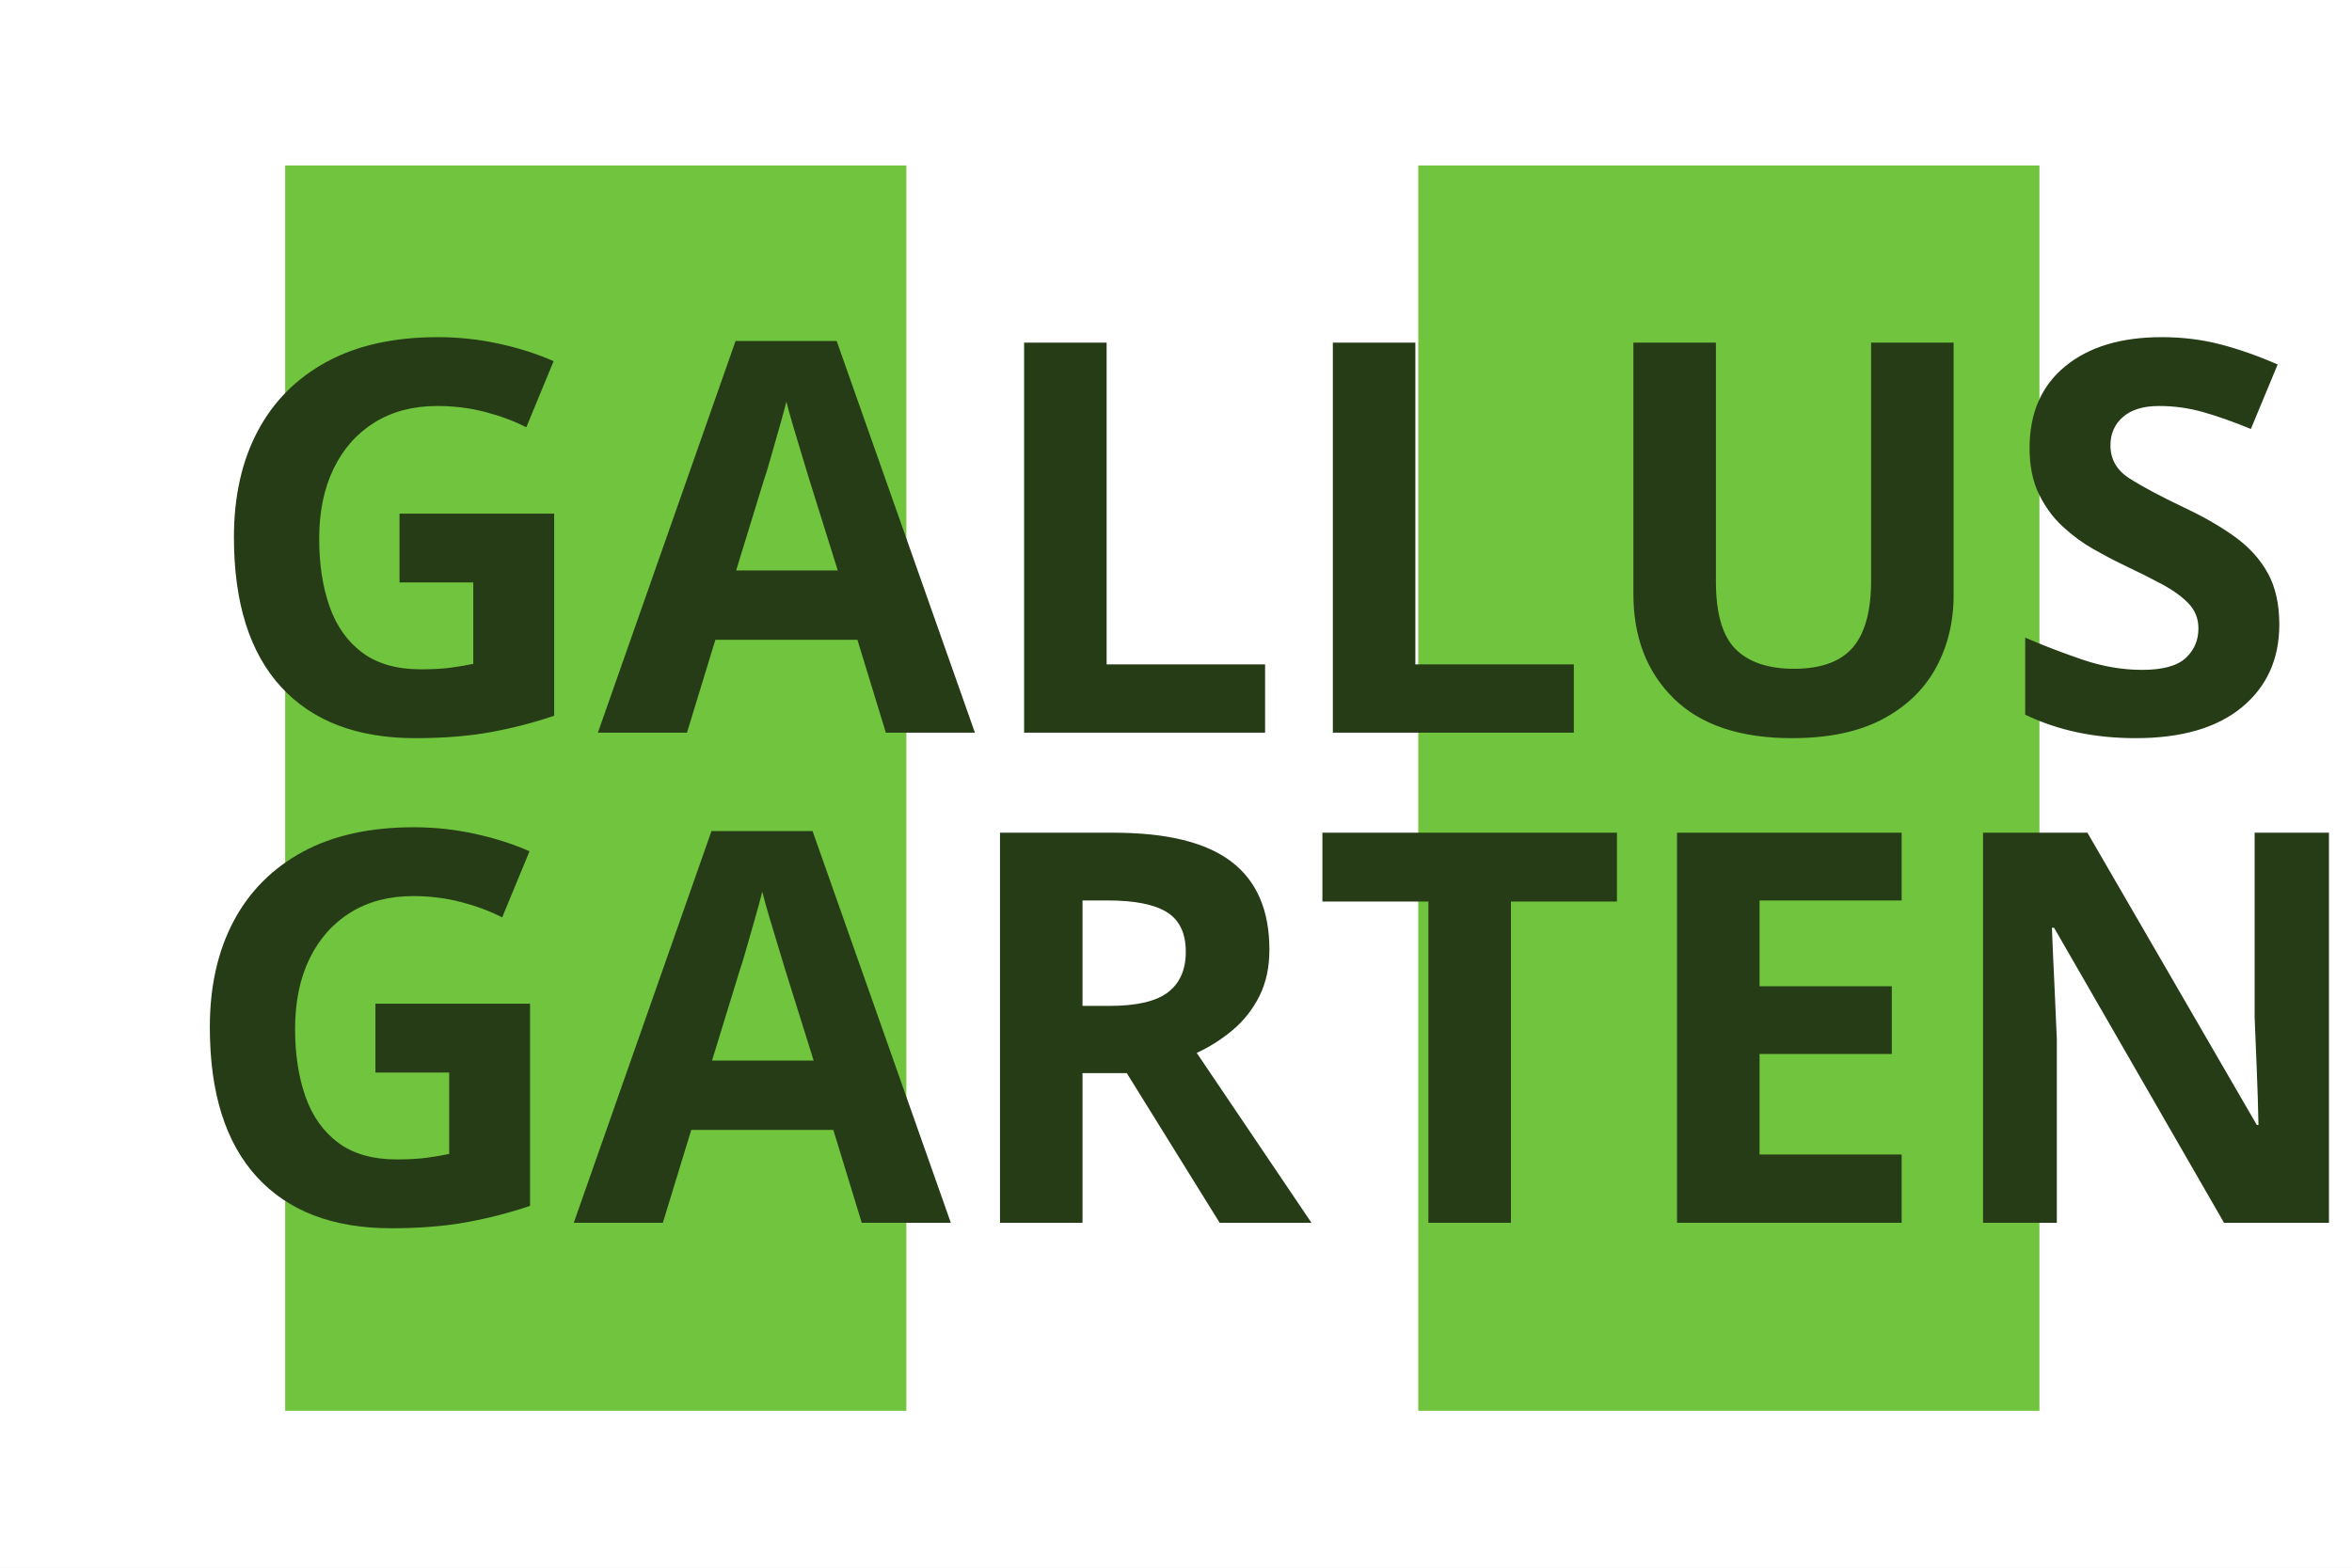
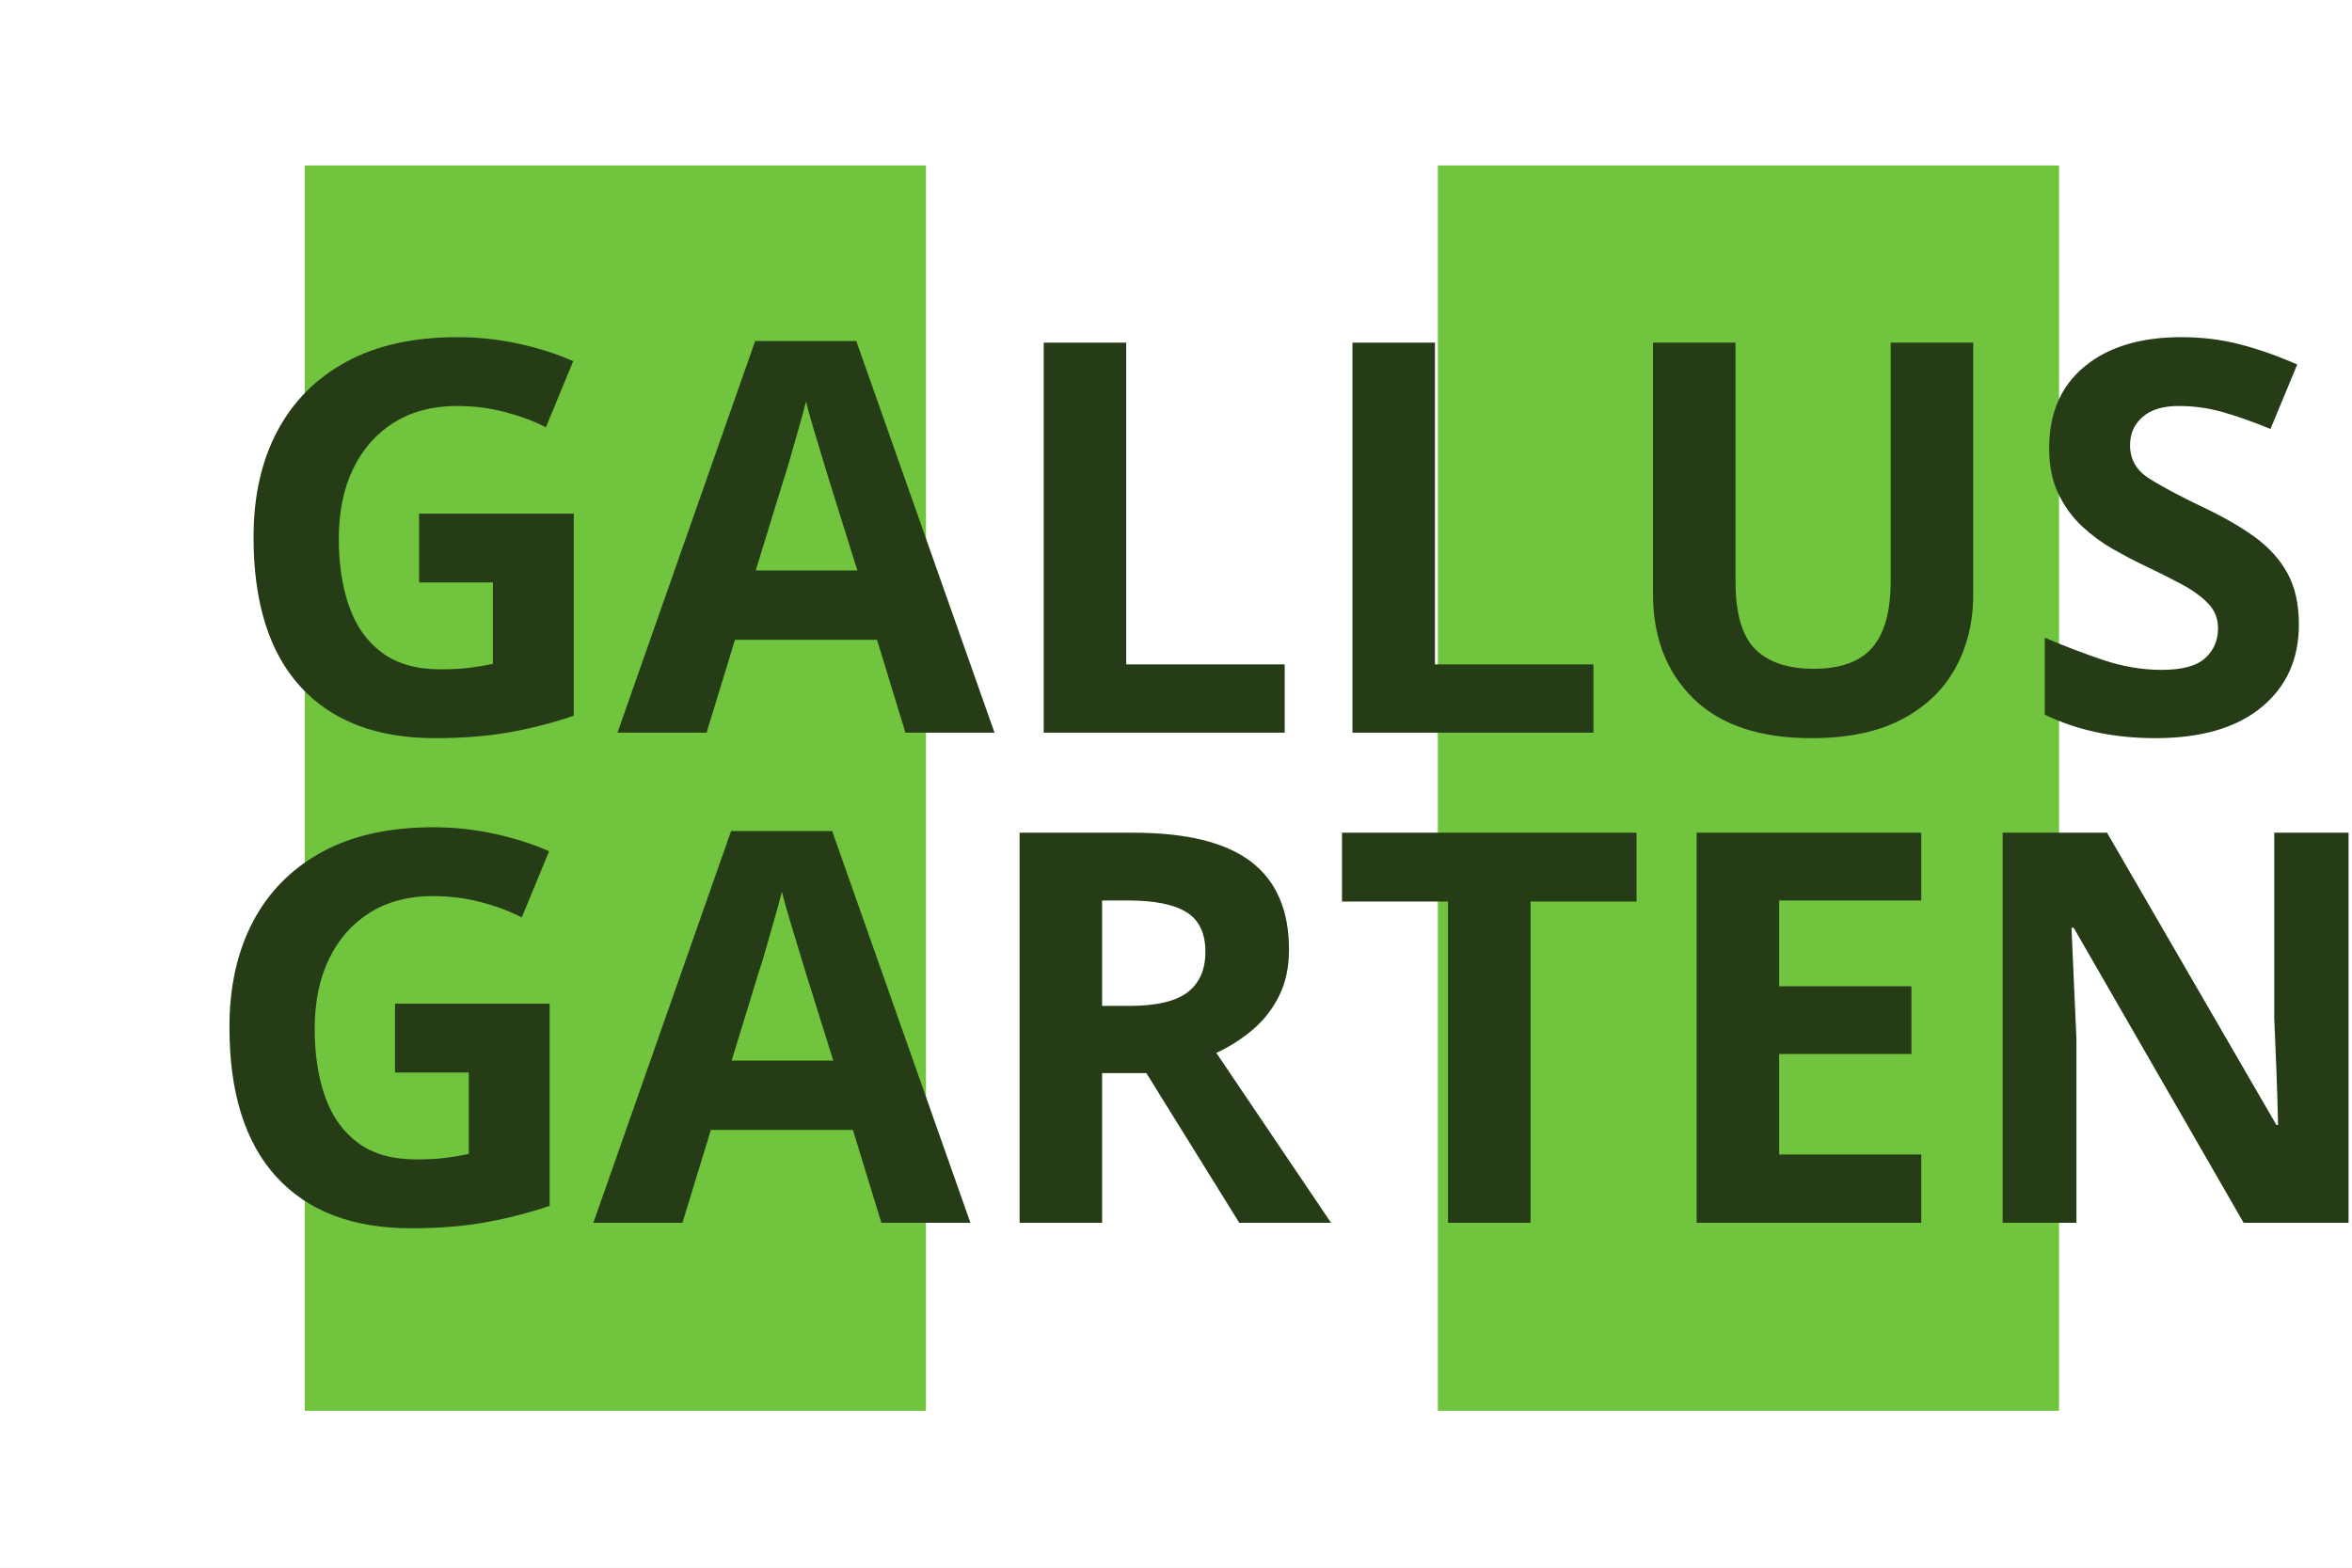
<svg xmlns="http://www.w3.org/2000/svg" version="1.1" id="Layer_1" viewBox="0 0 2400 1600" preserveAspectRatio="xMinYMin meet" xml:space="preserve" style="translate: none; rotate: none; scale: none; transform: translate(0px, 0px);">
  <rect width="2400" height="1600" x="0" y="0" style="fill:#fff;" data-v-2ba080cf="" />
-   <g transform="translate(-160, 100)  scale(0.82)">
+   <g transform="translate(-140, 100)  scale(0.82)">
    <rect width="773" height="1550" x="550" y="84" style="fill:#71c43e;" data-v-2ba080cf="" />
    <rect width="773" height="1550" x="1960" y="84" style="fill:#71c43e;" data-v-2ba080cf="" />
    <text x="270" y="790" font-family="Tahoma" font-size="680" font-weight="bold" fill="#253C17" data-v-2ba080cf=""> GALLUS </text>
    <text x="240" y="1400" font-family="Tahoma" font-size="680" font-weight="bold" fill="#253C17" data-v-2ba080cf=""> GARTEN </text>
  </g>
</svg>
